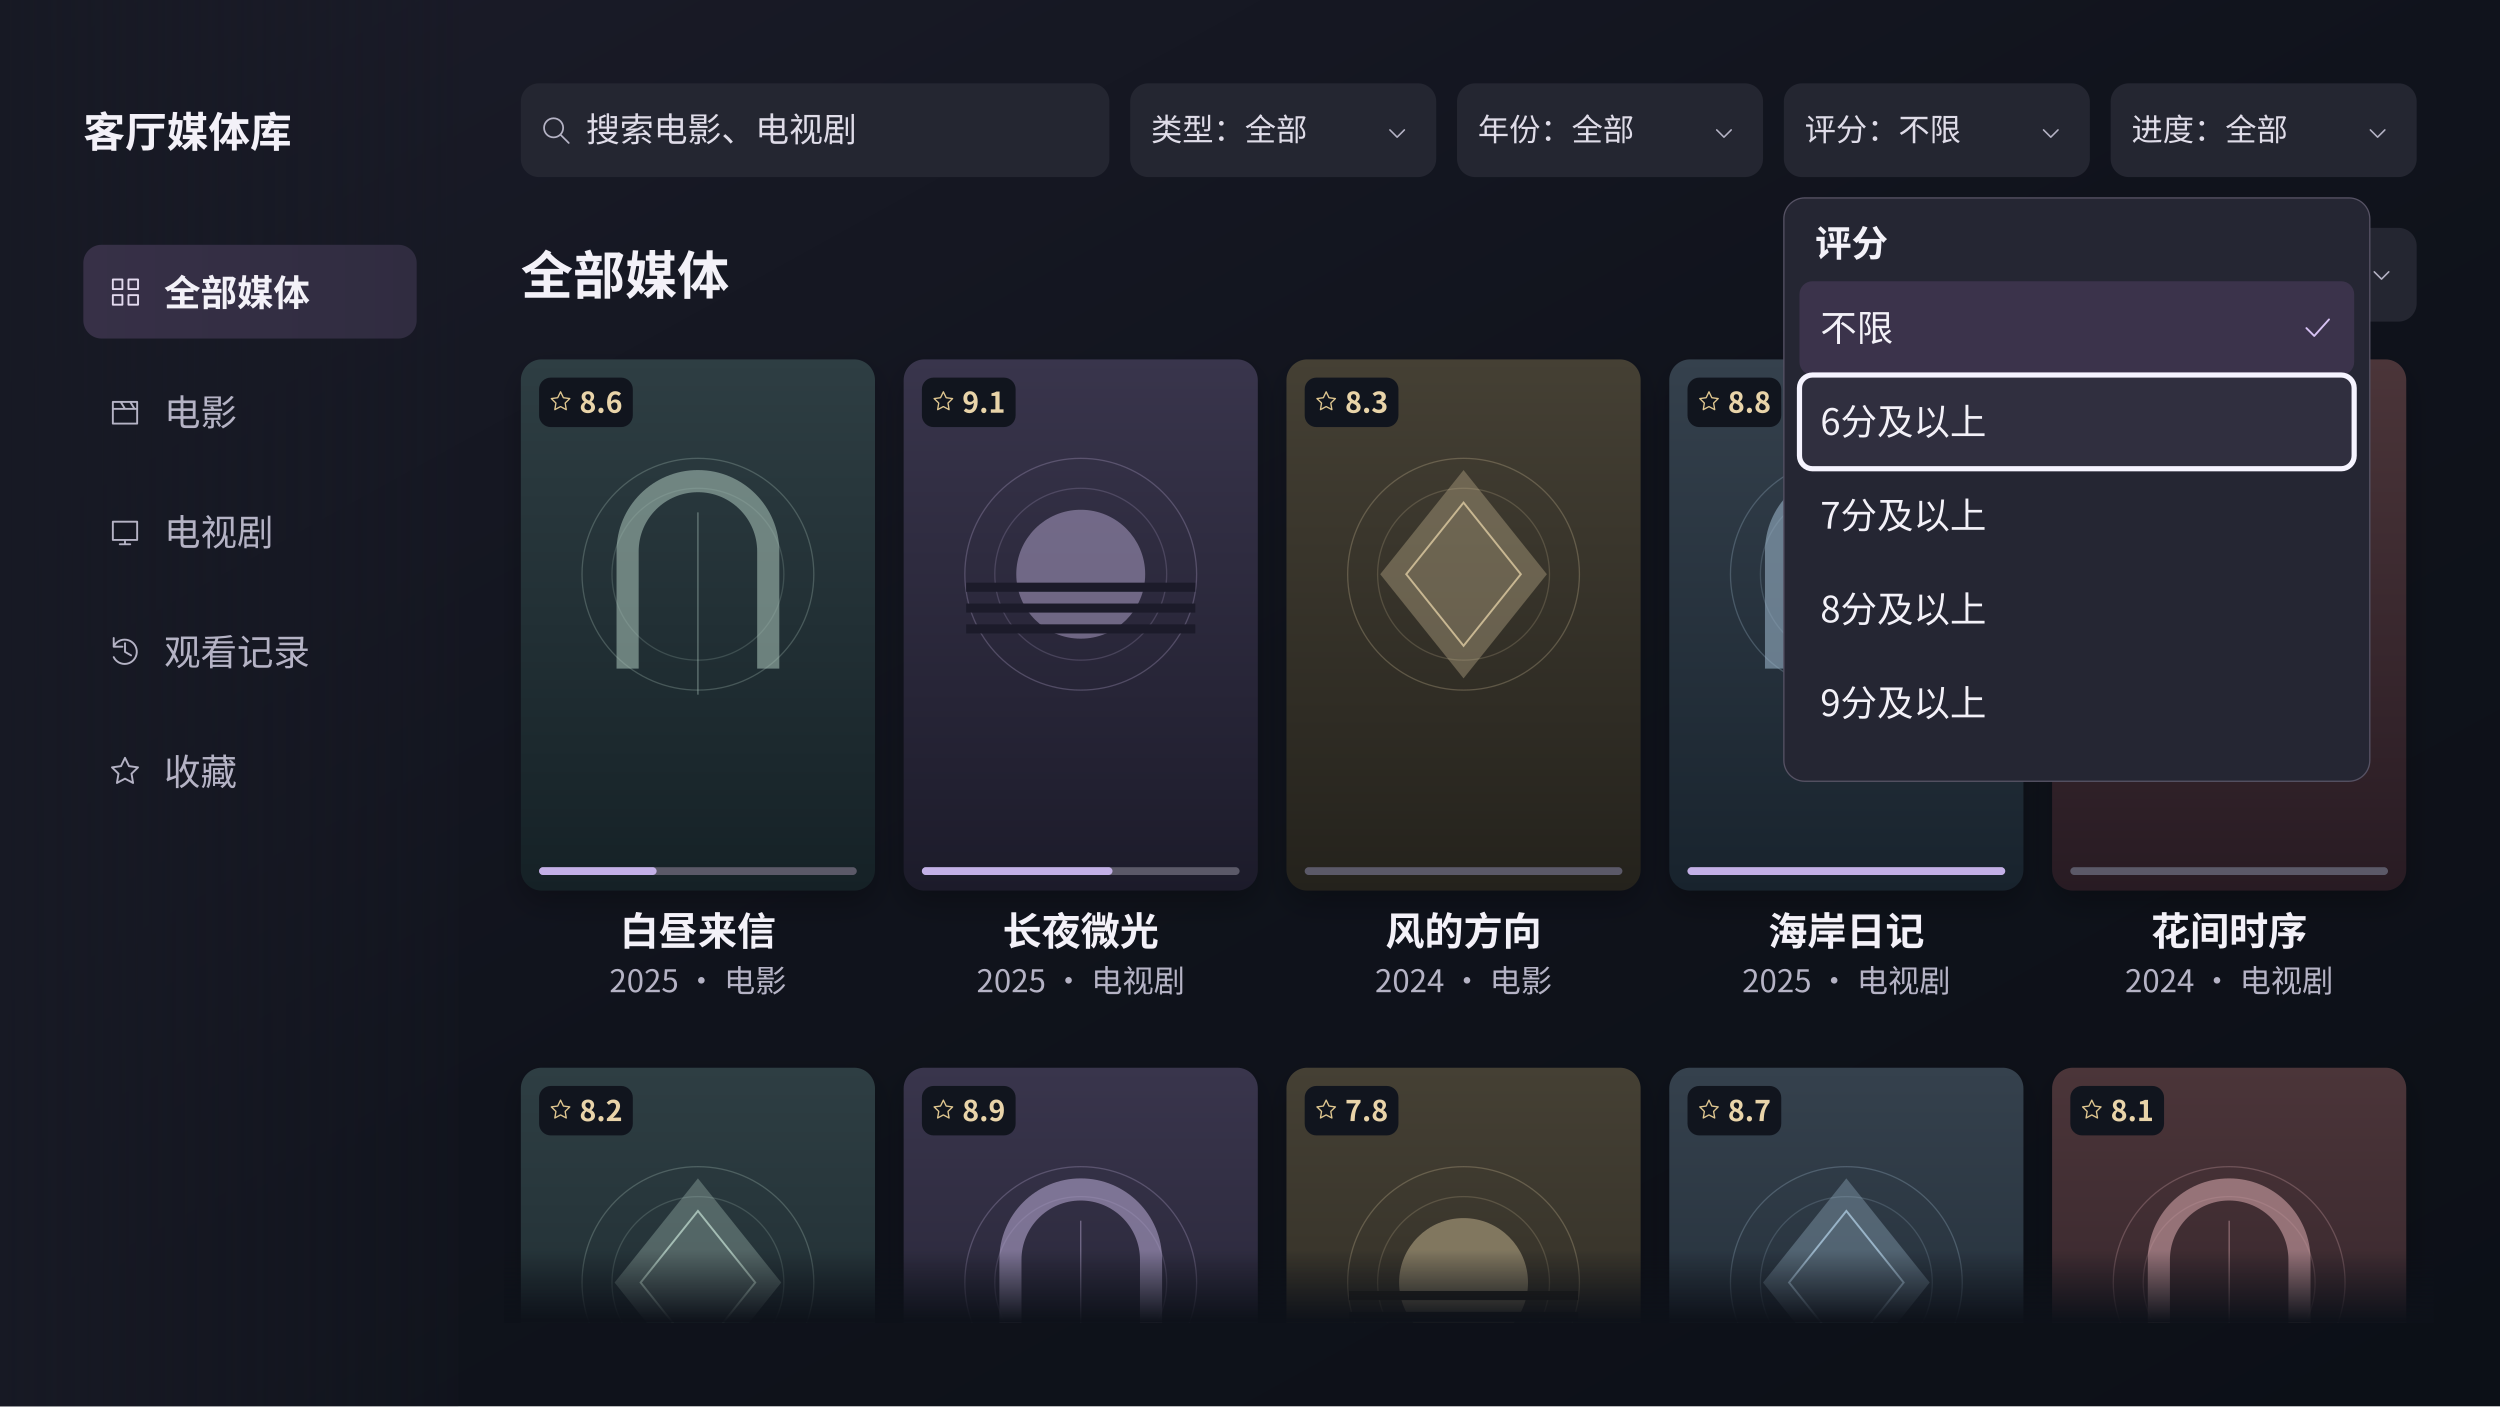
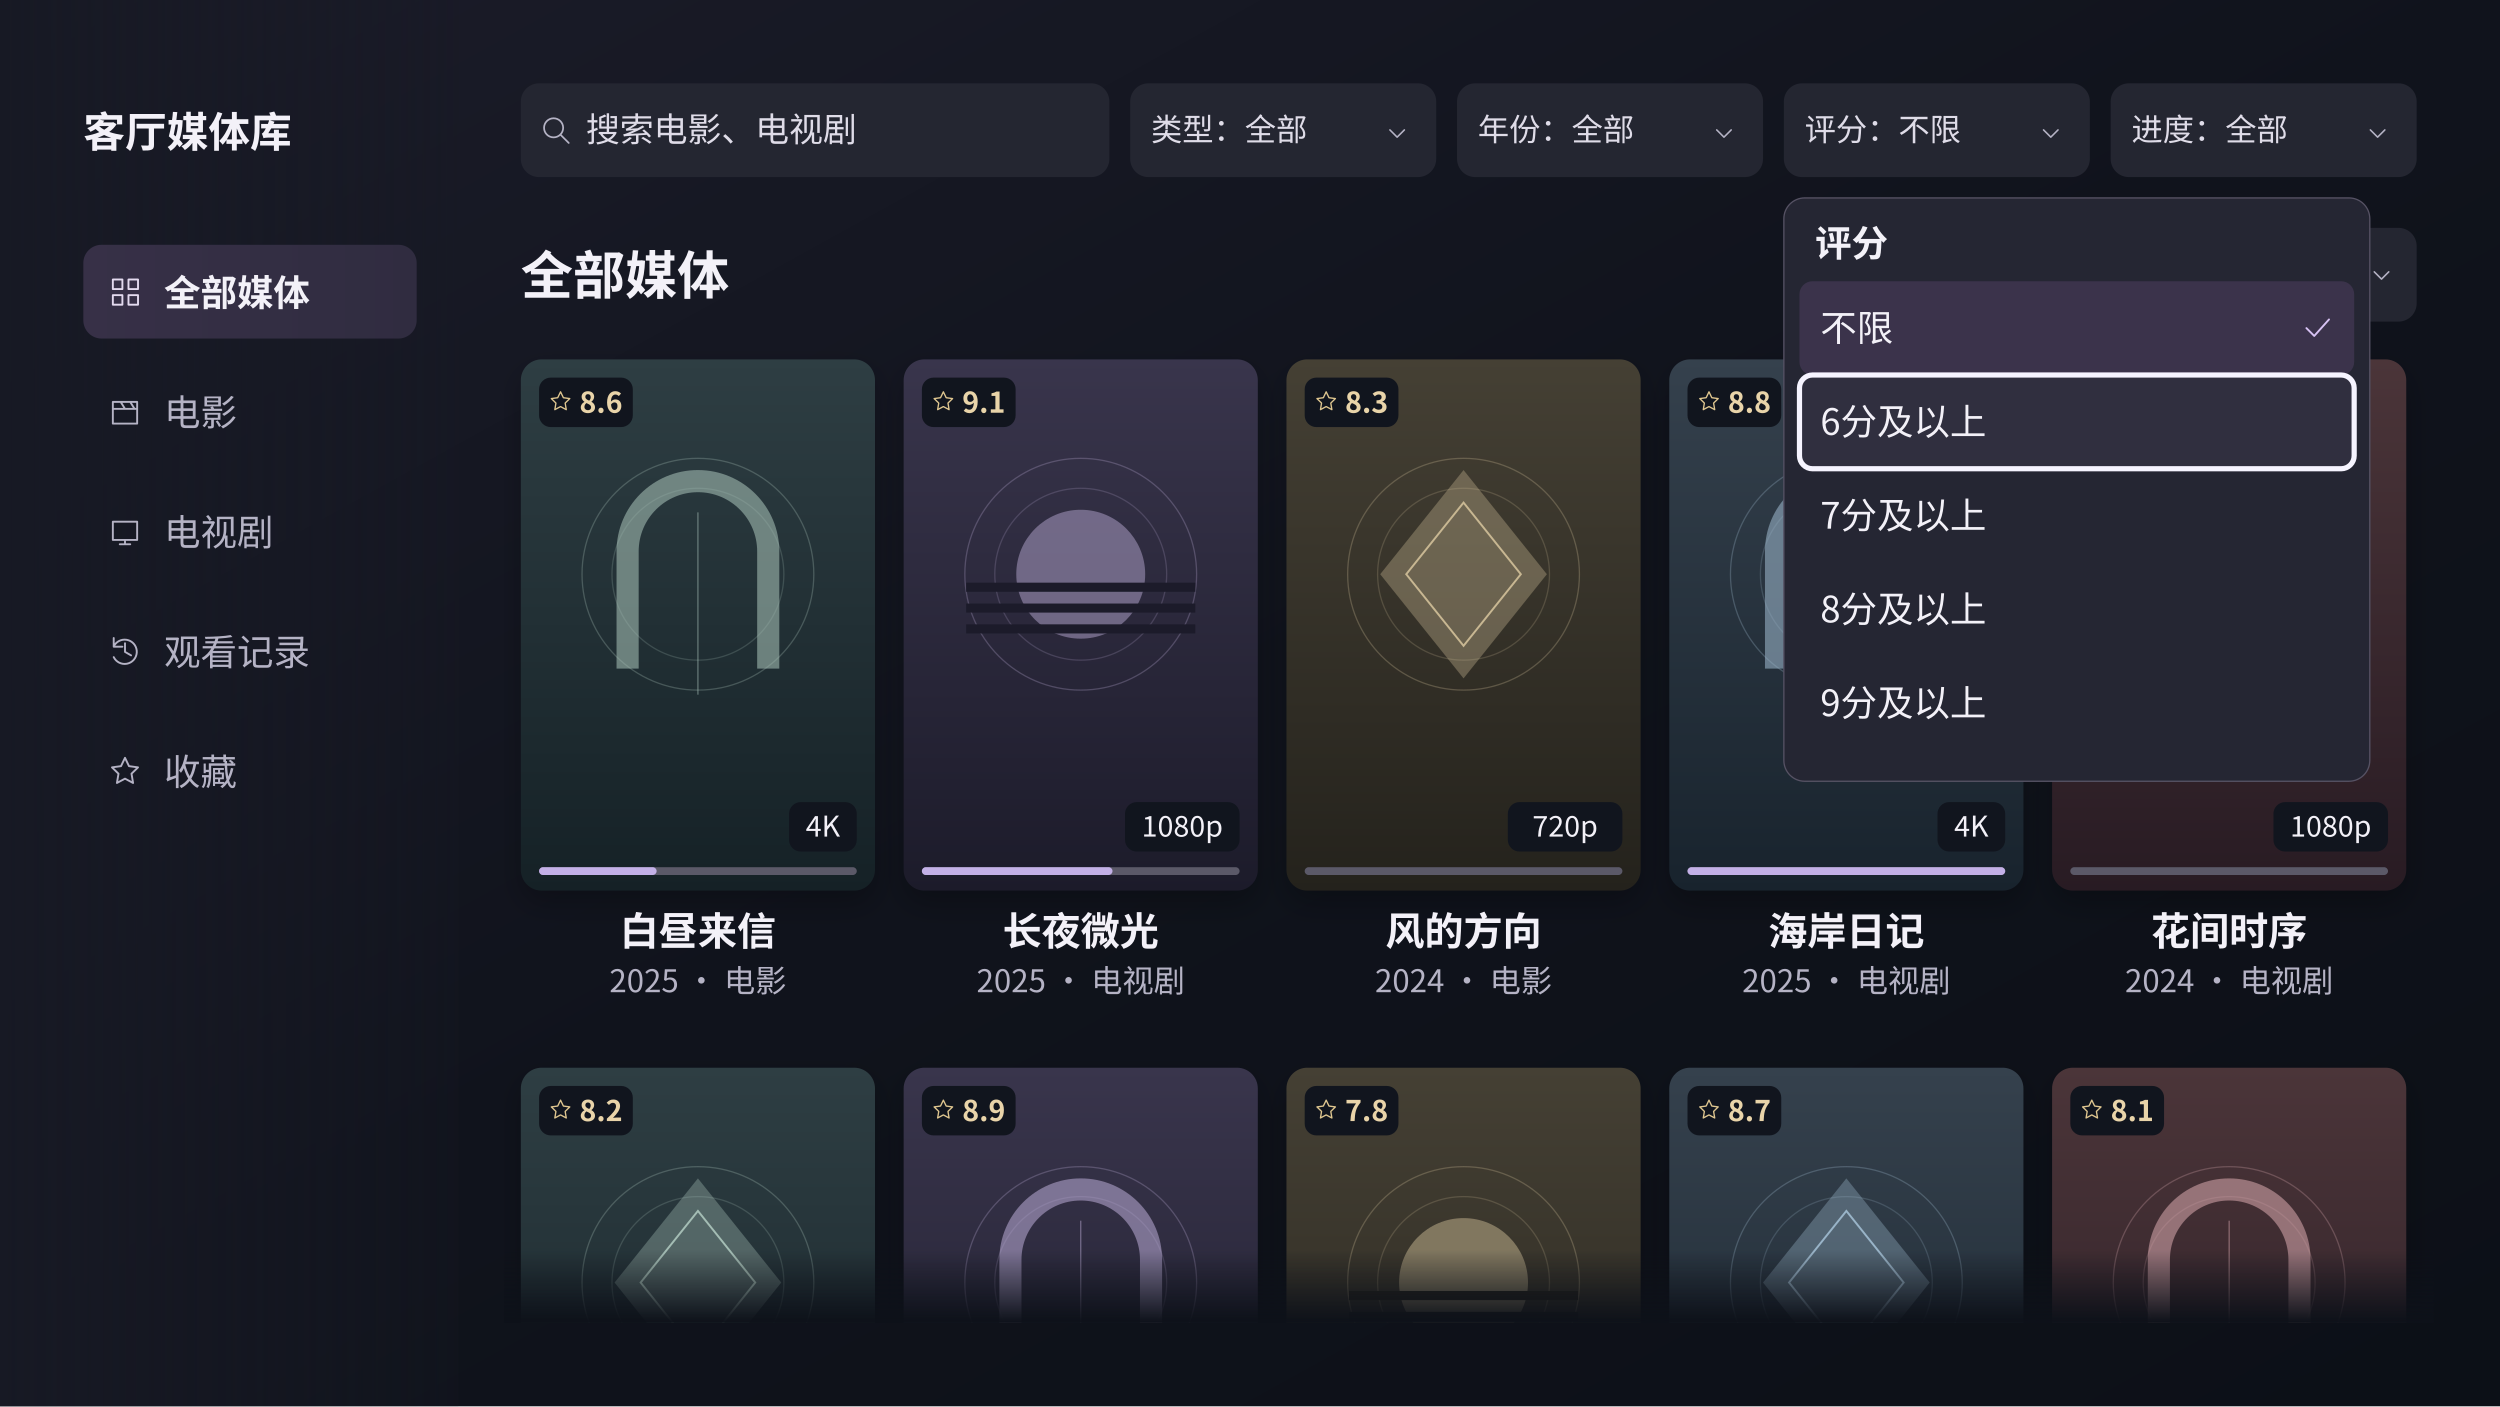
<svg xmlns="http://www.w3.org/2000/svg" width="3840" height="2160" viewBox="0 0 3840 2160" role="img" aria-labelledby="title desc">
  <defs>
    <linearGradient id="background" x2="1" y2="1">
      <stop stop-color="#1b1c29" />
      <stop offset=".5" stop-color="#10131c" />
      <stop offset="1" stop-color="#0c1017" />
    </linearGradient>
    <linearGradient id="sidebar" x2="1" y2="0">
      <stop stop-color="#171924" />
      <stop offset="1" stop-color="#171924" stop-opacity=".2" />
    </linearGradient>
    <linearGradient id="selection">
      <stop stop-color="#373047" />
      <stop offset="1" stop-color="#302c40" />
    </linearGradient>
    <linearGradient id="bottom-fade" x2="0" y2="1">
      <stop stop-color="#0d1119" stop-opacity="0" />
      <stop offset="1" stop-color="#0d1119" />
    </linearGradient>
    <filter id="card-shadow" x="-15%" y="-10%" width="130%" height="130%" color-interpolation-filters="sRGB">
      <feGaussianBlur in="SourceAlpha" stdDeviation="22" />
      <feOffset dx="0" dy="20" />
      <feComponentTransfer>
        <feFuncA type="linear" slope=".24" />
      </feComponentTransfer>
      <feMerge>
        <feMergeNode />
        <feMergeNode in="SourceGraphic" />
      </feMerge>
    </filter>
    <clipPath id="grid-viewport">
      <rect x="774" y="526" width="2964" height="1506" />
    </clipPath>
  </defs>
  <rect width="3840" height="2160" fill="url(#background)" />
  <rect width="704" height="2160" fill="url(#sidebar)" />
  <g font-family="Noto Sans CJK SC, sans-serif">
    <text x="128" y="226" font-size="64" fill="#f3f1f8" font-weight="600" text-anchor="start">客厅媒体库</text>
    <g data-role="sidebar-entry" data-focused="false">
      <rect x="128" y="376" width="512" height="144" rx="28" fill="url(#selection)" stroke="none" stroke-width="2" />
      <g transform="translate(168 424) scale(1.333333)">
        <path d="M4 4h11v11H4zM22 4h11v11H22zM4 22h11v11H4zM22 22h11v11H22z" fill="none" stroke="#e3daef" stroke-width="2.2" stroke-linecap="round" stroke-linejoin="round" />
      </g>
      <text x="252" y="470" font-size="56" fill="#f3f1f8" font-weight="600" text-anchor="start">全部媒体</text>
    </g>
    <g data-role="sidebar-entry" data-focused="false">
      <g transform="translate(168 608) scale(1.333333)">
        <path d="M4 7h28v25H4zM4 15h28M13 7l5 8M24 7l5 8" fill="none" stroke="#b5b3c5" stroke-width="2.2" stroke-linecap="round" stroke-linejoin="round" />
      </g>
      <text x="252" y="654" font-size="56" fill="#b5b3c5" font-weight="400" text-anchor="start">电影</text>
    </g>
    <g data-role="sidebar-entry" data-focused="false">
      <g transform="translate(168 792) scale(1.333333)">
        <path d="M4 7h28v21H4zM12 33h12M18 28v5" fill="none" stroke="#b5b3c5" stroke-width="2.2" stroke-linecap="round" stroke-linejoin="round" />
      </g>
      <text x="252" y="838" font-size="56" fill="#b5b3c5" font-weight="400" text-anchor="start">电视剧</text>
    </g>
    <g data-role="sidebar-entry" data-focused="false">
      <g transform="translate(168 976) scale(1.333333)">
        <path d="M6 11a14 14 0 1 1-1 14M5 3v10h10M18 9v10l7 4" fill="none" stroke="#b5b3c5" stroke-width="2.2" stroke-linecap="round" stroke-linejoin="round" />
      </g>
      <text x="252" y="1022" font-size="56" fill="#b5b3c5" font-weight="400" text-anchor="start">观看记录</text>
    </g>
    <g data-role="sidebar-entry" data-focused="false">
      <g transform="translate(168 1160) scale(1.333333)">
        <path d="M18 3l4.6 9.6L33 14l-7.5 7.3L27.3 32L18 27l-9.3 5l1.8-10.7L3 14l10.4-1.4z" fill="none" stroke="#b5b3c5" stroke-width="2.2" stroke-linecap="round" stroke-linejoin="round" />
      </g>
      <text x="252" y="1206" font-size="56" fill="#b5b3c5" font-weight="400" text-anchor="start">收藏</text>
    </g>
    <g data-role="control" data-focused="false" data-disabled="false" data-label="搜索电影、电视剧" opacity="1">
      <rect x="800" y="128" width="904" height="144" rx="28" fill="#242631" stroke="none" stroke-width="2" />
      <g transform="translate(832 178.0) scale(1.222222)">
        <path d="M27 15a12 12 0 1 1-24 0a12 12 0 1 1 24 0M24 24l10 10" fill="none" stroke="#b5b3c5" stroke-width="2.2" stroke-linecap="round" stroke-linejoin="round" />
      </g>
      <text x="900" y="217.68" font-size="52" fill="#dfdce8" font-weight="500" text-anchor="start">搜索电影、电视剧</text>
    </g>
    <g data-role="control" data-focused="false" data-disabled="false" data-label="类型：全部" opacity="1">
      <rect x="1736" y="128" width="470" height="144" rx="28" fill="#242631" stroke="none" stroke-width="2" />
      <text x="1768" y="216.32" font-size="48" fill="#dfdce8" font-weight="500" text-anchor="start">类型：全部</text>
    </g>
    <g transform="translate(2126 184) scale(1.111111)">
      <path d="M8 14l10 10l10-10" fill="none" stroke="#b5b3c5" stroke-width="2.2" stroke-linecap="round" stroke-linejoin="round" />
    </g>
    <g data-role="control" data-focused="false" data-disabled="false" data-label="年份：全部" opacity="1">
      <rect x="2238" y="128" width="470" height="144" rx="28" fill="#242631" stroke="none" stroke-width="2" />
      <text x="2270" y="216.32" font-size="48" fill="#dfdce8" font-weight="500" text-anchor="start">年份：全部</text>
    </g>
    <g transform="translate(2628 184) scale(1.111111)">
      <path d="M8 14l10 10l10-10" fill="none" stroke="#b5b3c5" stroke-width="2.2" stroke-linecap="round" stroke-linejoin="round" />
    </g>
    <g data-role="control" data-focused="false" data-disabled="false" data-label="评分：不限" opacity="1">
      <rect x="2740" y="128" width="470" height="144" rx="28" fill="#242631" stroke="none" stroke-width="2" />
      <text x="2772" y="216.32" font-size="48" fill="#dfdce8" font-weight="500" text-anchor="start">评分：不限</text>
    </g>
    <g transform="translate(3130 184) scale(1.111111)">
      <path d="M8 14l10 10l10-10" fill="none" stroke="#b5b3c5" stroke-width="2.2" stroke-linecap="round" stroke-linejoin="round" />
    </g>
    <g data-role="control" data-focused="false" data-disabled="false" data-label="进度：全部" opacity="1">
      <rect x="3242" y="128" width="470" height="144" rx="28" fill="#242631" stroke="none" stroke-width="2" />
      <text x="3274" y="216.32" font-size="48" fill="#dfdce8" font-weight="500" text-anchor="start">进度：全部</text>
    </g>
    <g transform="translate(3632 184) scale(1.111111)">
      <path d="M8 14l10 10l10-10" fill="none" stroke="#b5b3c5" stroke-width="2.2" stroke-linecap="round" stroke-linejoin="round" />
    </g>
    <text x="800" y="452" font-size="80" fill="#f3f1f8" font-weight="650" text-anchor="start">全部媒体</text>
    <g data-role="control" data-focused="false" data-disabled="false" data-label="名称升序" opacity="1">
      <rect x="3200" y="350" width="512" height="144" rx="28" fill="#242631" stroke="none" stroke-width="2" />
      <g transform="translate(3232 400.0) scale(1.222222)">
        <path d="M4 7h19M4 18h13M4 29h7M28 5v26M23 26l5 5l5-5" fill="none" stroke="#b5b3c5" stroke-width="2.2" stroke-linecap="round" stroke-linejoin="round" />
      </g>
      <text x="3300" y="438.32" font-size="48" fill="#dfdce8" font-weight="500" text-anchor="start">名称升序</text>
    </g>
    <g transform="translate(3638 402) scale(1.111111)">
      <path d="M8 14l10 10l10-10" fill="none" stroke="#b5b3c5" stroke-width="2.2" stroke-linecap="round" stroke-linejoin="round" />
    </g>
    <g clip-path="url(#grid-viewport)" data-role="focus-following-grid">
      <g data-role="media-card" data-focused="false">
        <defs>
          <linearGradient id="art-0" x2="0" y2="1">
            <stop stop-color="#2e3e43" />
            <stop offset="1" stop-color="#152126" />
          </linearGradient>
          <clipPath id="clip-0">
            <rect x="800" y="552" width="544" height="816" rx="32" fill="white" stroke="none" stroke-width="2" />
          </clipPath>
        </defs>
        <g filter="url(#card-shadow)">
          <rect x="800" y="552" width="544" height="816" rx="32" fill="url(#art-0)" stroke="none" stroke-width="2" />
        </g>
        <g clip-path="url(#clip-0)">
          <circle cx="1072" cy="882" r="178" fill="none" stroke="#a4bdb4" stroke-width="2" opacity=".3" />
          <circle cx="1072" cy="882" r="132" fill="none" stroke="#a4bdb4" stroke-width="2" opacity=".22" />
          <path d="M964 1027V847a108 108 0 0 1 216 0v180" fill="none" stroke="#a4bdb4" stroke-width="34" opacity=".58" />
          <path d="M1072 787v280" stroke="#a4bdb4" stroke-width="2" opacity=".5" />
        </g>
        <rect x="828" y="580" width="144" height="76" rx="18" fill="#11151e" stroke="none" stroke-width="2" />
        <g transform="translate(844 599) scale(0.9444444)">
          <path d="M18 3l4.6 9.6L33 14l-7.5 7.3L27.3 32L18 27l-9.3 5l1.8-10.7L3 14l10.4-1.4z" fill="none" stroke="#e0c790" stroke-width="2.2" stroke-linecap="round" stroke-linejoin="round" />
        </g>
        <text x="890" y="634" font-size="44" fill="#e9d4a9" font-weight="600" text-anchor="start">8.6</text>
+         <g data-role="quality-badge">
+           <rect x="1212" y="1232" width="104" height="76" rx="18" fill="#11151e" stroke="none" stroke-width="2" />
+           <text x="1264.0" y="1285" font-size="44" fill="#f3f1f8" font-weight="500" text-anchor="middle">4K</text>
+         </g>
        <g data-role="watch-progress" data-progress="0.37">
          <rect x="828" y="1332" width="488" height="12" rx="6" fill="#5b5968" stroke="none" stroke-width="2" />
          <rect x="828" y="1332" width="180.56" height="12" rx="6" fill="#c3b0e7" stroke="none" stroke-width="2" />
        </g>
        <g data-role="card-caption">
          <text x="1072" y="1452" font-size="60" fill="#f3f1f8" font-weight="600" text-anchor="middle">白昼来信</text>
          <text x="1072" y="1524" font-size="48" fill="#b5b3c5" font-weight="400" text-anchor="middle">2025 · 电影</text>
        </g>
      </g>
      <g data-role="media-card" data-focused="false">
        <defs>
          <linearGradient id="art-1" x2="0" y2="1">
            <stop stop-color="#39354c" />
            <stop offset="1" stop-color="#1c1b2a" />
          </linearGradient>
          <clipPath id="clip-1">
            <rect x="1388" y="552" width="544" height="816" rx="32" fill="white" stroke="none" stroke-width="2" />
          </clipPath>
        </defs>
        <g filter="url(#card-shadow)">
          <rect x="1388" y="552" width="544" height="816" rx="32" fill="url(#art-1)" stroke="none" stroke-width="2" />
        </g>
        <g clip-path="url(#clip-1)">
          <circle cx="1660" cy="882" r="178" fill="none" stroke="#b4a5ce" stroke-width="2" opacity=".3" />
          <circle cx="1660" cy="882" r="132" fill="none" stroke="#b4a5ce" stroke-width="2" opacity=".22" />
          <circle cx="1660" cy="882" r="99" fill="#b4a5ce" opacity=".5" />
          <path d="M1484 902h352M1484 934h352M1484 966h352" stroke="#1c1b2a" stroke-width="14" />
        </g>
        <rect x="1416" y="580" width="144" height="76" rx="18" fill="#11151e" stroke="none" stroke-width="2" />
        <g transform="translate(1432 599) scale(0.9444444)">
          <path d="M18 3l4.6 9.6L33 14l-7.5 7.3L27.3 32L18 27l-9.3 5l1.8-10.7L3 14l10.4-1.4z" fill="none" stroke="#e0c790" stroke-width="2.2" stroke-linecap="round" stroke-linejoin="round" />
        </g>
        <text x="1478" y="634" font-size="44" fill="#e9d4a9" font-weight="600" text-anchor="start">9.1</text>
+         <g data-role="quality-badge">
+           <rect x="1728" y="1232" width="176" height="76" rx="18" fill="#11151e" stroke="none" stroke-width="2" />
+           <text x="1816.0" y="1285" font-size="44" fill="#f3f1f8" font-weight="500" text-anchor="middle">1080p</text>
+         </g>
        <g data-role="watch-progress" data-progress="0.6">
          <rect x="1416" y="1332" width="488" height="12" rx="6" fill="#5b5968" stroke="none" stroke-width="2" />
          <rect x="1416" y="1332" width="292.8" height="12" rx="6" fill="#c3b0e7" stroke="none" stroke-width="2" />
        </g>
        <g data-role="card-caption">
          <text x="1660" y="1452" font-size="60" fill="#f3f1f8" font-weight="600" text-anchor="middle">长夜微光</text>
          <text x="1660" y="1524" font-size="48" fill="#b5b3c5" font-weight="400" text-anchor="middle">2025 · 电视剧</text>
        </g>
      </g>
      <g data-role="media-card" data-focused="false">
        <defs>
          <linearGradient id="art-2" x2="0" y2="1">
            <stop stop-color="#454034" />
            <stop offset="1" stop-color="#24221c" />
          </linearGradient>
          <clipPath id="clip-2">
            <rect x="1976" y="552" width="544" height="816" rx="32" fill="white" stroke="none" stroke-width="2" />
          </clipPath>
        </defs>
        <g filter="url(#card-shadow)">
          <rect x="1976" y="552" width="544" height="816" rx="32" fill="url(#art-2)" stroke="none" stroke-width="2" />
        </g>
        <g clip-path="url(#clip-2)">
          <circle cx="2248" cy="882" r="178" fill="none" stroke="#c8b792" stroke-width="2" opacity=".3" />
          <circle cx="2248" cy="882" r="132" fill="none" stroke="#c8b792" stroke-width="2" opacity=".22" />
          <path d="M2248 722l128 160l-128 160l-128-160z" fill="#c8b792" opacity=".36" />
          <path d="M2248 772l88 110l-88 110l-88-110z" fill="none" stroke="#c8b792" stroke-width="3" />
        </g>
        <rect x="2004" y="580" width="144" height="76" rx="18" fill="#11151e" stroke="none" stroke-width="2" />
        <g transform="translate(2020 599) scale(0.9444444)">
          <path d="M18 3l4.6 9.6L33 14l-7.5 7.3L27.3 32L18 27l-9.3 5l1.8-10.7L3 14l10.4-1.4z" fill="none" stroke="#e0c790" stroke-width="2.2" stroke-linecap="round" stroke-linejoin="round" />
        </g>
        <text x="2066" y="634" font-size="44" fill="#e9d4a9" font-weight="600" text-anchor="start">8.3</text>
+         <g data-role="quality-badge">
+           <rect x="2316" y="1232" width="176" height="76" rx="18" fill="#11151e" stroke="none" stroke-width="2" />
+           <text x="2404.0" y="1285" font-size="44" fill="#f3f1f8" font-weight="500" text-anchor="middle">720p</text>
+         </g>
        <g data-role="watch-progress" data-progress="0">
          <rect x="2004" y="1332" width="488" height="12" rx="6" fill="#5b5968" stroke="none" stroke-width="2" />
        </g>
        <g data-role="card-caption">
          <text x="2248" y="1452" font-size="60" fill="#f3f1f8" font-weight="600" text-anchor="middle">风的方向</text>
          <text x="2248" y="1524" font-size="48" fill="#b5b3c5" font-weight="400" text-anchor="middle">2024 · 电影</text>
        </g>
      </g>
      <g data-role="media-card" data-focused="false">
        <defs>
          <linearGradient id="art-3" x2="0" y2="1">
            <stop stop-color="#35414d" />
            <stop offset="1" stop-color="#18232d" />
          </linearGradient>
          <clipPath id="clip-3">
            <rect x="2564" y="552" width="544" height="816" rx="32" fill="white" stroke="none" stroke-width="2" />
          </clipPath>
        </defs>
        <g filter="url(#card-shadow)">
          <rect x="2564" y="552" width="544" height="816" rx="32" fill="url(#art-3)" stroke="none" stroke-width="2" />
        </g>
        <g clip-path="url(#clip-3)">
          <circle cx="2836" cy="882" r="178" fill="none" stroke="#99b4c8" stroke-width="2" opacity=".3" />
          <circle cx="2836" cy="882" r="132" fill="none" stroke="#99b4c8" stroke-width="2" opacity=".22" />
          <path d="M2728 1027V847a108 108 0 0 1 216 0v180" fill="none" stroke="#99b4c8" stroke-width="34" opacity=".58" />
          <path d="M2836 787v280" stroke="#99b4c8" stroke-width="2" opacity=".5" />
        </g>
        <rect x="2592" y="580" width="144" height="76" rx="18" fill="#11151e" stroke="none" stroke-width="2" />
        <g transform="translate(2608 599) scale(0.9444444)">
          <path d="M18 3l4.6 9.6L33 14l-7.5 7.3L27.3 32L18 27l-9.3 5l1.8-10.7L3 14l10.4-1.4z" fill="none" stroke="#e0c790" stroke-width="2.2" stroke-linecap="round" stroke-linejoin="round" />
        </g>
        <text x="2654" y="634" font-size="44" fill="#e9d4a9" font-weight="600" text-anchor="start">8.8</text>
+         <g data-role="quality-badge">
+           <rect x="2976" y="1232" width="104" height="76" rx="18" fill="#11151e" stroke="none" stroke-width="2" />
+           <text x="3028.0" y="1285" font-size="44" fill="#f3f1f8" font-weight="500" text-anchor="middle">4K</text>
+         </g>
        <g data-role="watch-progress" data-progress="1">
          <rect x="2592" y="1332" width="488" height="12" rx="6" fill="#5b5968" stroke="none" stroke-width="2" />
          <rect x="2592" y="1332" width="488" height="12" rx="6" fill="#c3b0e7" stroke="none" stroke-width="2" />
        </g>
        <g data-role="card-caption">
          <text x="2836" y="1452" font-size="60" fill="#f3f1f8" font-weight="600" text-anchor="middle">海岸日记</text>
          <text x="2836" y="1524" font-size="48" fill="#b5b3c5" font-weight="400" text-anchor="middle">2025 · 电视剧</text>
        </g>
      </g>
      <g data-role="media-card" data-focused="false">
        <defs>
          <linearGradient id="art-4" x2="0" y2="1">
            <stop stop-color="#4b3539" />
            <stop offset="1" stop-color="#281b23" />
          </linearGradient>
          <clipPath id="clip-4">
            <rect x="3152" y="552" width="544" height="816" rx="32" fill="white" stroke="none" stroke-width="2" />
          </clipPath>
        </defs>
        <g filter="url(#card-shadow)">
          <rect x="3152" y="552" width="544" height="816" rx="32" fill="url(#art-4)" stroke="none" stroke-width="2" />
        </g>
        <g clip-path="url(#clip-4)">
          <circle cx="3424" cy="882" r="178" fill="none" stroke="#d2a3a9" stroke-width="2" opacity=".3" />
          <circle cx="3424" cy="882" r="132" fill="none" stroke="#d2a3a9" stroke-width="2" opacity=".22" />
          <circle cx="3424" cy="882" r="99" fill="#d2a3a9" opacity=".5" />
          <path d="M3248 902h352M3248 934h352M3248 966h352" stroke="#281b23" stroke-width="14" />
        </g>
        <rect x="3180" y="580" width="144" height="76" rx="18" fill="#11151e" stroke="none" stroke-width="2" />
        <g transform="translate(3196 599) scale(0.9444444)">
          <path d="M18 3l4.6 9.6L33 14l-7.5 7.3L27.3 32L18 27l-9.3 5l1.8-10.7L3 14l10.4-1.4z" fill="none" stroke="#e0c790" stroke-width="2.2" stroke-linecap="round" stroke-linejoin="round" />
        </g>
        <text x="3242" y="634" font-size="44" fill="#e9d4a9" font-weight="600" text-anchor="start">8.5</text>
+         <g data-role="quality-badge">
+           <rect x="3492" y="1232" width="176" height="76" rx="18" fill="#11151e" stroke="none" stroke-width="2" />
+           <text x="3580.0" y="1285" font-size="44" fill="#f3f1f8" font-weight="500" text-anchor="middle">1080p</text>
+         </g>
        <g data-role="watch-progress" data-progress="0">
          <rect x="3180" y="1332" width="488" height="12" rx="6" fill="#5b5968" stroke="none" stroke-width="2" />
        </g>
        <g data-role="card-caption">
          <text x="3424" y="1452" font-size="60" fill="#f3f1f8" font-weight="600" text-anchor="middle">花间时序</text>
          <text x="3424" y="1524" font-size="48" fill="#b5b3c5" font-weight="400" text-anchor="middle">2024 · 电视剧</text>
        </g>
      </g>
      <g data-role="media-card" data-focused="false">
        <defs>
          <linearGradient id="art-5" x2="0" y2="1">
            <stop stop-color="#2e3e43" />
            <stop offset="1" stop-color="#152126" />
          </linearGradient>
          <clipPath id="clip-5">
            <rect x="800" y="1640" width="544" height="816" rx="32" fill="white" stroke="none" stroke-width="2" />
          </clipPath>
        </defs>
        <g filter="url(#card-shadow)">
          <rect x="800" y="1640" width="544" height="816" rx="32" fill="url(#art-5)" stroke="none" stroke-width="2" />
        </g>
        <g clip-path="url(#clip-5)">
          <circle cx="1072" cy="1970" r="178" fill="none" stroke="#a4bdb4" stroke-width="2" opacity=".3" />
          <circle cx="1072" cy="1970" r="132" fill="none" stroke="#a4bdb4" stroke-width="2" opacity=".22" />
          <path d="M1072 1810l128 160l-128 160l-128-160z" fill="#a4bdb4" opacity=".36" />
          <path d="M1072 1860l88 110l-88 110l-88-110z" fill="none" stroke="#a4bdb4" stroke-width="3" />
        </g>
        <rect x="828" y="1668" width="144" height="76" rx="18" fill="#11151e" stroke="none" stroke-width="2" />
        <g transform="translate(844 1687) scale(0.9444444)">
          <path d="M18 3l4.6 9.6L33 14l-7.5 7.3L27.3 32L18 27l-9.3 5l1.8-10.7L3 14l10.4-1.4z" fill="none" stroke="#e0c790" stroke-width="2.2" stroke-linecap="round" stroke-linejoin="round" />
        </g>
        <text x="890" y="1722" font-size="44" fill="#e9d4a9" font-weight="600" text-anchor="start">8.2</text>
+         <g data-role="quality-badge">
+           <rect x="1140" y="2320" width="176" height="76" rx="18" fill="#11151e" stroke="none" stroke-width="2" />
+           <text x="1228.0" y="2373" font-size="44" fill="#f3f1f8" font-weight="500" text-anchor="middle">720p</text>
+         </g>
        <g data-role="watch-progress" data-progress="1">
          <rect x="828" y="2420" width="488" height="12" rx="6" fill="#5b5968" stroke="none" stroke-width="2" />
          <rect x="828" y="2420" width="488" height="12" rx="6" fill="#c3b0e7" stroke="none" stroke-width="2" />
        </g>
        <g data-role="card-caption">
          <text x="1072" y="2540" font-size="60" fill="#f3f1f8" font-weight="600" text-anchor="middle">旧城回声</text>
          <text x="1072" y="2612" font-size="48" fill="#b5b3c5" font-weight="400" text-anchor="middle">2023 · 电影</text>
        </g>
      </g>
      <g data-role="media-card" data-focused="false">
        <defs>
          <linearGradient id="art-6" x2="0" y2="1">
            <stop stop-color="#39354c" />
            <stop offset="1" stop-color="#1c1b2a" />
          </linearGradient>
          <clipPath id="clip-6">
            <rect x="1388" y="1640" width="544" height="816" rx="32" fill="white" stroke="none" stroke-width="2" />
          </clipPath>
        </defs>
        <g filter="url(#card-shadow)">
          <rect x="1388" y="1640" width="544" height="816" rx="32" fill="url(#art-6)" stroke="none" stroke-width="2" />
        </g>
        <g clip-path="url(#clip-6)">
          <circle cx="1660" cy="1970" r="178" fill="none" stroke="#b4a5ce" stroke-width="2" opacity=".3" />
          <circle cx="1660" cy="1970" r="132" fill="none" stroke="#b4a5ce" stroke-width="2" opacity=".22" />
          <path d="M1552 2115V1935a108 108 0 0 1 216 0v180" fill="none" stroke="#b4a5ce" stroke-width="34" opacity=".58" />
          <path d="M1660 1875v280" stroke="#b4a5ce" stroke-width="2" opacity=".5" />
        </g>
        <rect x="1416" y="1668" width="144" height="76" rx="18" fill="#11151e" stroke="none" stroke-width="2" />
        <g transform="translate(1432 1687) scale(0.9444444)">
          <path d="M18 3l4.6 9.6L33 14l-7.5 7.3L27.3 32L18 27l-9.3 5l1.8-10.7L3 14l10.4-1.4z" fill="none" stroke="#e0c790" stroke-width="2.2" stroke-linecap="round" stroke-linejoin="round" />
        </g>
        <text x="1478" y="1722" font-size="44" fill="#e9d4a9" font-weight="600" text-anchor="start">8.9</text>
+         <g data-role="quality-badge">
+           <rect x="1800" y="2320" width="104" height="76" rx="18" fill="#11151e" stroke="none" stroke-width="2" />
+           <text x="1852.0" y="2373" font-size="44" fill="#f3f1f8" font-weight="500" text-anchor="middle">4K</text>
+         </g>
        <g data-role="watch-progress" data-progress="0.25">
          <rect x="1416" y="2420" width="488" height="12" rx="6" fill="#5b5968" stroke="none" stroke-width="2" />
          <rect x="1416" y="2420" width="122.0" height="12" rx="6" fill="#c3b0e7" stroke="none" stroke-width="2" />
        </g>
        <g data-role="card-caption">
          <text x="1660" y="2540" font-size="60" fill="#f3f1f8" font-weight="600" text-anchor="middle">群星之间</text>
          <text x="1660" y="2612" font-size="48" fill="#b5b3c5" font-weight="400" text-anchor="middle">2025 · 电视剧</text>
        </g>
      </g>
      <g data-role="media-card" data-focused="false">
        <defs>
          <linearGradient id="art-7" x2="0" y2="1">
            <stop stop-color="#454034" />
            <stop offset="1" stop-color="#24221c" />
          </linearGradient>
          <clipPath id="clip-7">
            <rect x="1976" y="1640" width="544" height="816" rx="32" fill="white" stroke="none" stroke-width="2" />
          </clipPath>
        </defs>
        <g filter="url(#card-shadow)">
          <rect x="1976" y="1640" width="544" height="816" rx="32" fill="url(#art-7)" stroke="none" stroke-width="2" />
        </g>
        <g clip-path="url(#clip-7)">
          <circle cx="2248" cy="1970" r="178" fill="none" stroke="#c8b792" stroke-width="2" opacity=".3" />
          <circle cx="2248" cy="1970" r="132" fill="none" stroke="#c8b792" stroke-width="2" opacity=".22" />
          <circle cx="2248" cy="1970" r="99" fill="#c8b792" opacity=".5" />
          <path d="M2072 1990h352M2072 2022h352M2072 2054h352" stroke="#24221c" stroke-width="14" />
        </g>
        <rect x="2004" y="1668" width="144" height="76" rx="18" fill="#11151e" stroke="none" stroke-width="2" />
        <g transform="translate(2020 1687) scale(0.9444444)">
          <path d="M18 3l4.6 9.6L33 14l-7.5 7.3L27.3 32L18 27l-9.3 5l1.8-10.7L3 14l10.4-1.4z" fill="none" stroke="#e0c790" stroke-width="2.2" stroke-linecap="round" stroke-linejoin="round" />
        </g>
        <text x="2066" y="1722" font-size="44" fill="#e9d4a9" font-weight="600" text-anchor="start">7.8</text>
+         <g data-role="quality-badge">
+           <rect x="2316" y="2320" width="176" height="76" rx="18" fill="#11151e" stroke="none" stroke-width="2" />
+           <text x="2404.0" y="2373" font-size="44" fill="#f3f1f8" font-weight="500" text-anchor="middle">1080p</text>
+         </g>
        <g data-role="watch-progress" data-progress="0">
          <rect x="2004" y="2420" width="488" height="12" rx="6" fill="#5b5968" stroke="none" stroke-width="2" />
        </g>
        <g data-role="card-caption">
          <text x="2248" y="2540" font-size="60" fill="#f3f1f8" font-weight="600" text-anchor="middle">日落以后</text>
          <text x="2248" y="2612" font-size="48" fill="#b5b3c5" font-weight="400" text-anchor="middle">2024 · 电影</text>
        </g>
      </g>
      <g data-role="media-card" data-focused="false">
        <defs>
          <linearGradient id="art-8" x2="0" y2="1">
            <stop stop-color="#35414d" />
            <stop offset="1" stop-color="#18232d" />
          </linearGradient>
          <clipPath id="clip-8">
            <rect x="2564" y="1640" width="544" height="816" rx="32" fill="white" stroke="none" stroke-width="2" />
          </clipPath>
        </defs>
        <g filter="url(#card-shadow)">
          <rect x="2564" y="1640" width="544" height="816" rx="32" fill="url(#art-8)" stroke="none" stroke-width="2" />
        </g>
        <g clip-path="url(#clip-8)">
          <circle cx="2836" cy="1970" r="178" fill="none" stroke="#99b4c8" stroke-width="2" opacity=".3" />
          <circle cx="2836" cy="1970" r="132" fill="none" stroke="#99b4c8" stroke-width="2" opacity=".22" />
          <path d="M2836 1810l128 160l-128 160l-128-160z" fill="#99b4c8" opacity=".36" />
          <path d="M2836 1860l88 110l-88 110l-88-110z" fill="none" stroke="#99b4c8" stroke-width="3" />
        </g>
        <rect x="2592" y="1668" width="144" height="76" rx="18" fill="#11151e" stroke="none" stroke-width="2" />
        <g transform="translate(2608 1687) scale(0.9444444)">
          <path d="M18 3l4.6 9.6L33 14l-7.5 7.3L27.3 32L18 27l-9.3 5l1.8-10.7L3 14l10.4-1.4z" fill="none" stroke="#e0c790" stroke-width="2.2" stroke-linecap="round" stroke-linejoin="round" />
        </g>
        <text x="2654" y="1722" font-size="44" fill="#e9d4a9" font-weight="600" text-anchor="start">8.7</text>
+         <g data-role="quality-badge">
+           <rect x="2904" y="2320" width="176" height="76" rx="18" fill="#11151e" stroke="none" stroke-width="2" />
+           <text x="2992.0" y="2373" font-size="44" fill="#f3f1f8" font-weight="500" text-anchor="middle">720p</text>
+         </g>
        <g data-role="watch-progress" data-progress="1">
          <rect x="2592" y="2420" width="488" height="12" rx="6" fill="#5b5968" stroke="none" stroke-width="2" />
          <rect x="2592" y="2420" width="488" height="12" rx="6" fill="#c3b0e7" stroke="none" stroke-width="2" />
        </g>
        <g data-role="card-caption">
          <text x="2836" y="2540" font-size="60" fill="#f3f1f8" font-weight="600" text-anchor="middle">山河漫游</text>
          <text x="2836" y="2612" font-size="48" fill="#b5b3c5" font-weight="400" text-anchor="middle">2023 · 电视剧</text>
        </g>
      </g>
      <g data-role="media-card" data-focused="false">
        <defs>
          <linearGradient id="art-9" x2="0" y2="1">
            <stop stop-color="#4b3539" />
            <stop offset="1" stop-color="#281b23" />
          </linearGradient>
          <clipPath id="clip-9">
            <rect x="3152" y="1640" width="544" height="816" rx="32" fill="white" stroke="none" stroke-width="2" />
          </clipPath>
        </defs>
        <g filter="url(#card-shadow)">
          <rect x="3152" y="1640" width="544" height="816" rx="32" fill="url(#art-9)" stroke="none" stroke-width="2" />
        </g>
        <g clip-path="url(#clip-9)">
          <circle cx="3424" cy="1970" r="178" fill="none" stroke="#d2a3a9" stroke-width="2" opacity=".3" />
          <circle cx="3424" cy="1970" r="132" fill="none" stroke="#d2a3a9" stroke-width="2" opacity=".22" />
          <path d="M3316 2115V1935a108 108 0 0 1 216 0v180" fill="none" stroke="#d2a3a9" stroke-width="34" opacity=".58" />
          <path d="M3424 1875v280" stroke="#d2a3a9" stroke-width="2" opacity=".5" />
        </g>
        <rect x="3180" y="1668" width="144" height="76" rx="18" fill="#11151e" stroke="none" stroke-width="2" />
        <g transform="translate(3196 1687) scale(0.9444444)">
          <path d="M18 3l4.6 9.6L33 14l-7.5 7.3L27.3 32L18 27l-9.3 5l1.8-10.7L3 14l10.4-1.4z" fill="none" stroke="#e0c790" stroke-width="2.2" stroke-linecap="round" stroke-linejoin="round" />
        </g>
        <text x="3242" y="1722" font-size="44" fill="#e9d4a9" font-weight="600" text-anchor="start">8.1</text>
+         <g data-role="quality-badge">
+           <rect x="3564" y="2320" width="104" height="76" rx="18" fill="#11151e" stroke="none" stroke-width="2" />
+           <text x="3616.0" y="2373" font-size="44" fill="#f3f1f8" font-weight="500" text-anchor="middle">4K</text>
+         </g>
        <g data-role="watch-progress" data-progress="0.7">
          <rect x="3180" y="2420" width="488" height="12" rx="6" fill="#5b5968" stroke="none" stroke-width="2" />
          <rect x="3180" y="2420" width="341.6" height="12" rx="6" fill="#c3b0e7" stroke="none" stroke-width="2" />
        </g>
        <g data-role="card-caption">
          <text x="3424" y="2540" font-size="60" fill="#f3f1f8" font-weight="600" text-anchor="middle">远方的诗</text>
          <text x="3424" y="2612" font-size="48" fill="#b5b3c5" font-weight="400" text-anchor="middle">2025 · 电影</text>
        </g>
      </g>
    </g>
    <rect x="774" y="1920" width="2964" height="112" rx="0" fill="url(#bottom-fade)" stroke="none" stroke-width="2" />
    <g data-role="option-panel" data-option="评分">
      <rect x="2740" y="304" width="900" height="896" rx="32" fill="#252633" stroke="#565264" stroke-width="2" />
      <text x="2788" y="394" font-size="56" fill="#f3f1f8" font-weight="600" text-anchor="start">评分</text>
      <rect x="2764" y="432" width="852" height="144" rx="20" fill="#3b334b" stroke="none" stroke-width="2" />
      <text x="2796" y="524" font-size="56" fill="#f3f1f8" font-weight="500" text-anchor="start">不限</text>
      <g transform="translate(3536 480) scale(1.333333)">
        <path d="M5 18l9 9L31 8" fill="none" stroke="#d8c3f4" stroke-width="2.2" stroke-linecap="round" stroke-linejoin="round" />
      </g>
      <g data-role="menu-option" data-focused="true">
        <rect x="2764" y="576" width="852" height="144" rx="20" fill="#302f3f" stroke="#f6f4ff" stroke-width="8" />
      </g>
      <text x="2796" y="668" font-size="56" fill="#f3f1f8" font-weight="500" text-anchor="start">6分及以上</text>
      <text x="2796" y="812" font-size="56" fill="#f3f1f8" font-weight="500" text-anchor="start">7分及以上</text>
      <text x="2796" y="956" font-size="56" fill="#f3f1f8" font-weight="500" text-anchor="start">8分及以上</text>
      <text x="2796" y="1100" font-size="56" fill="#f3f1f8" font-weight="500" text-anchor="start">9分及以上</text>
    </g>
  </g>
</svg>
